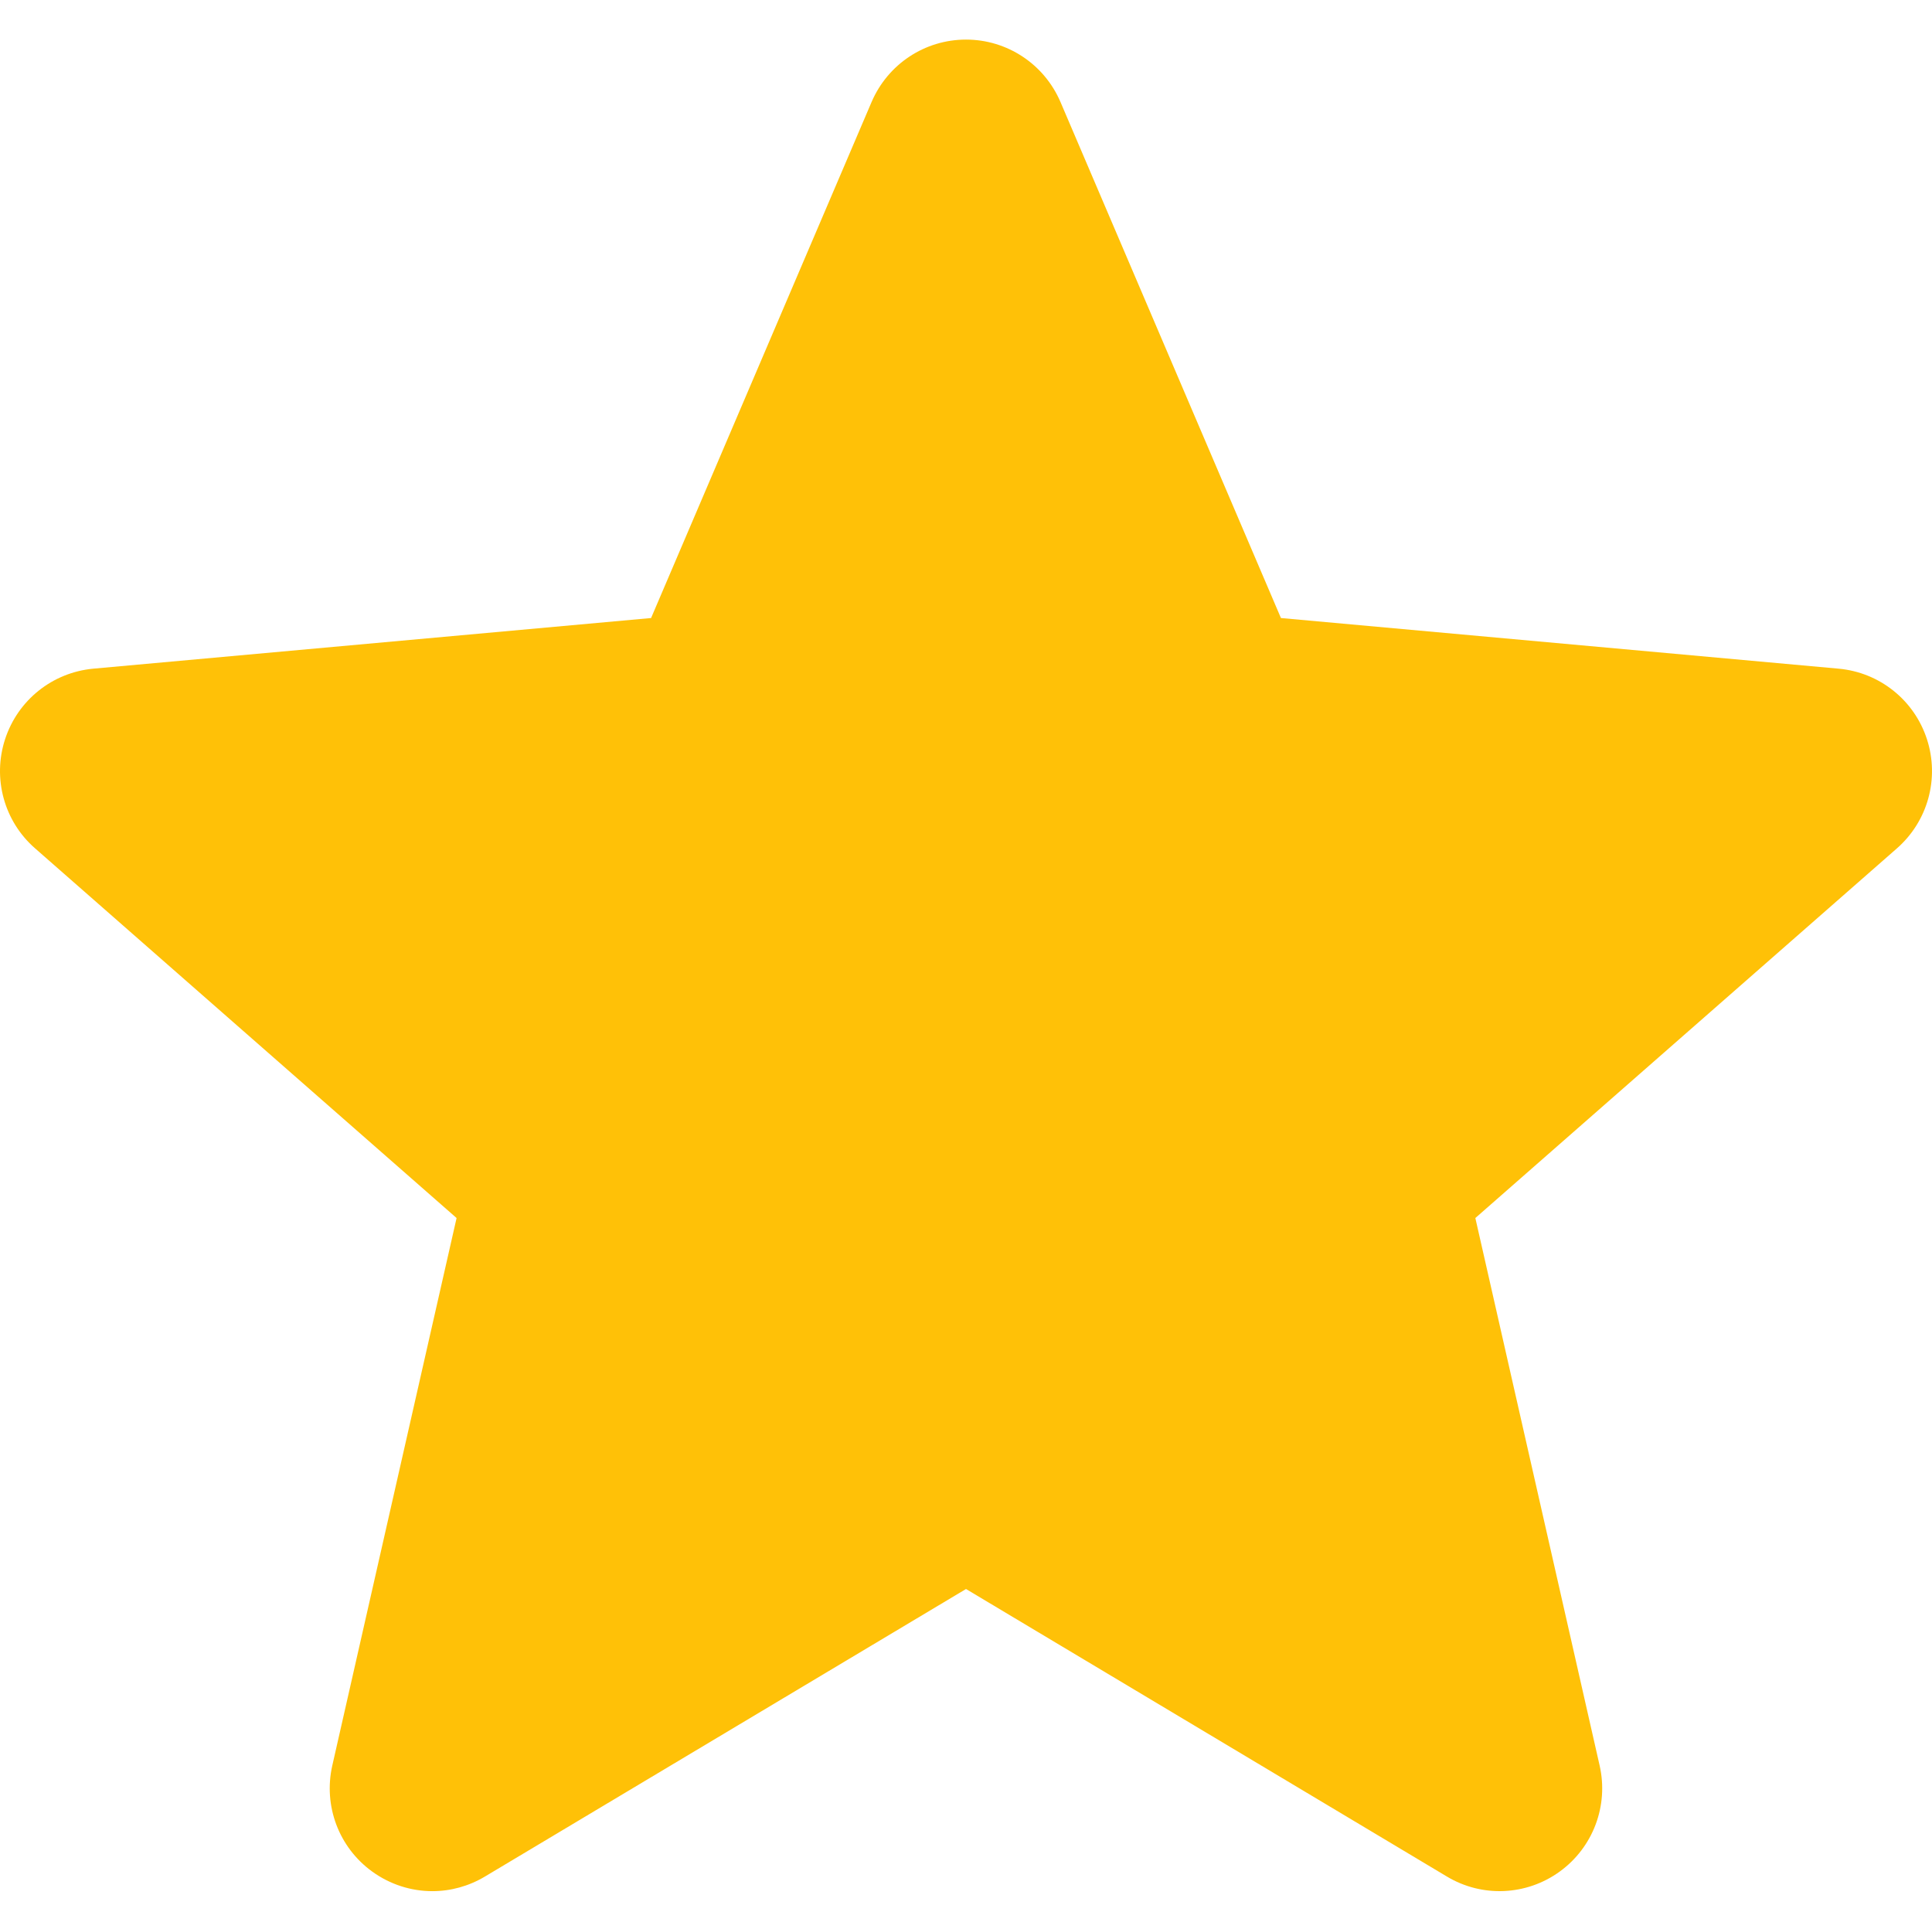
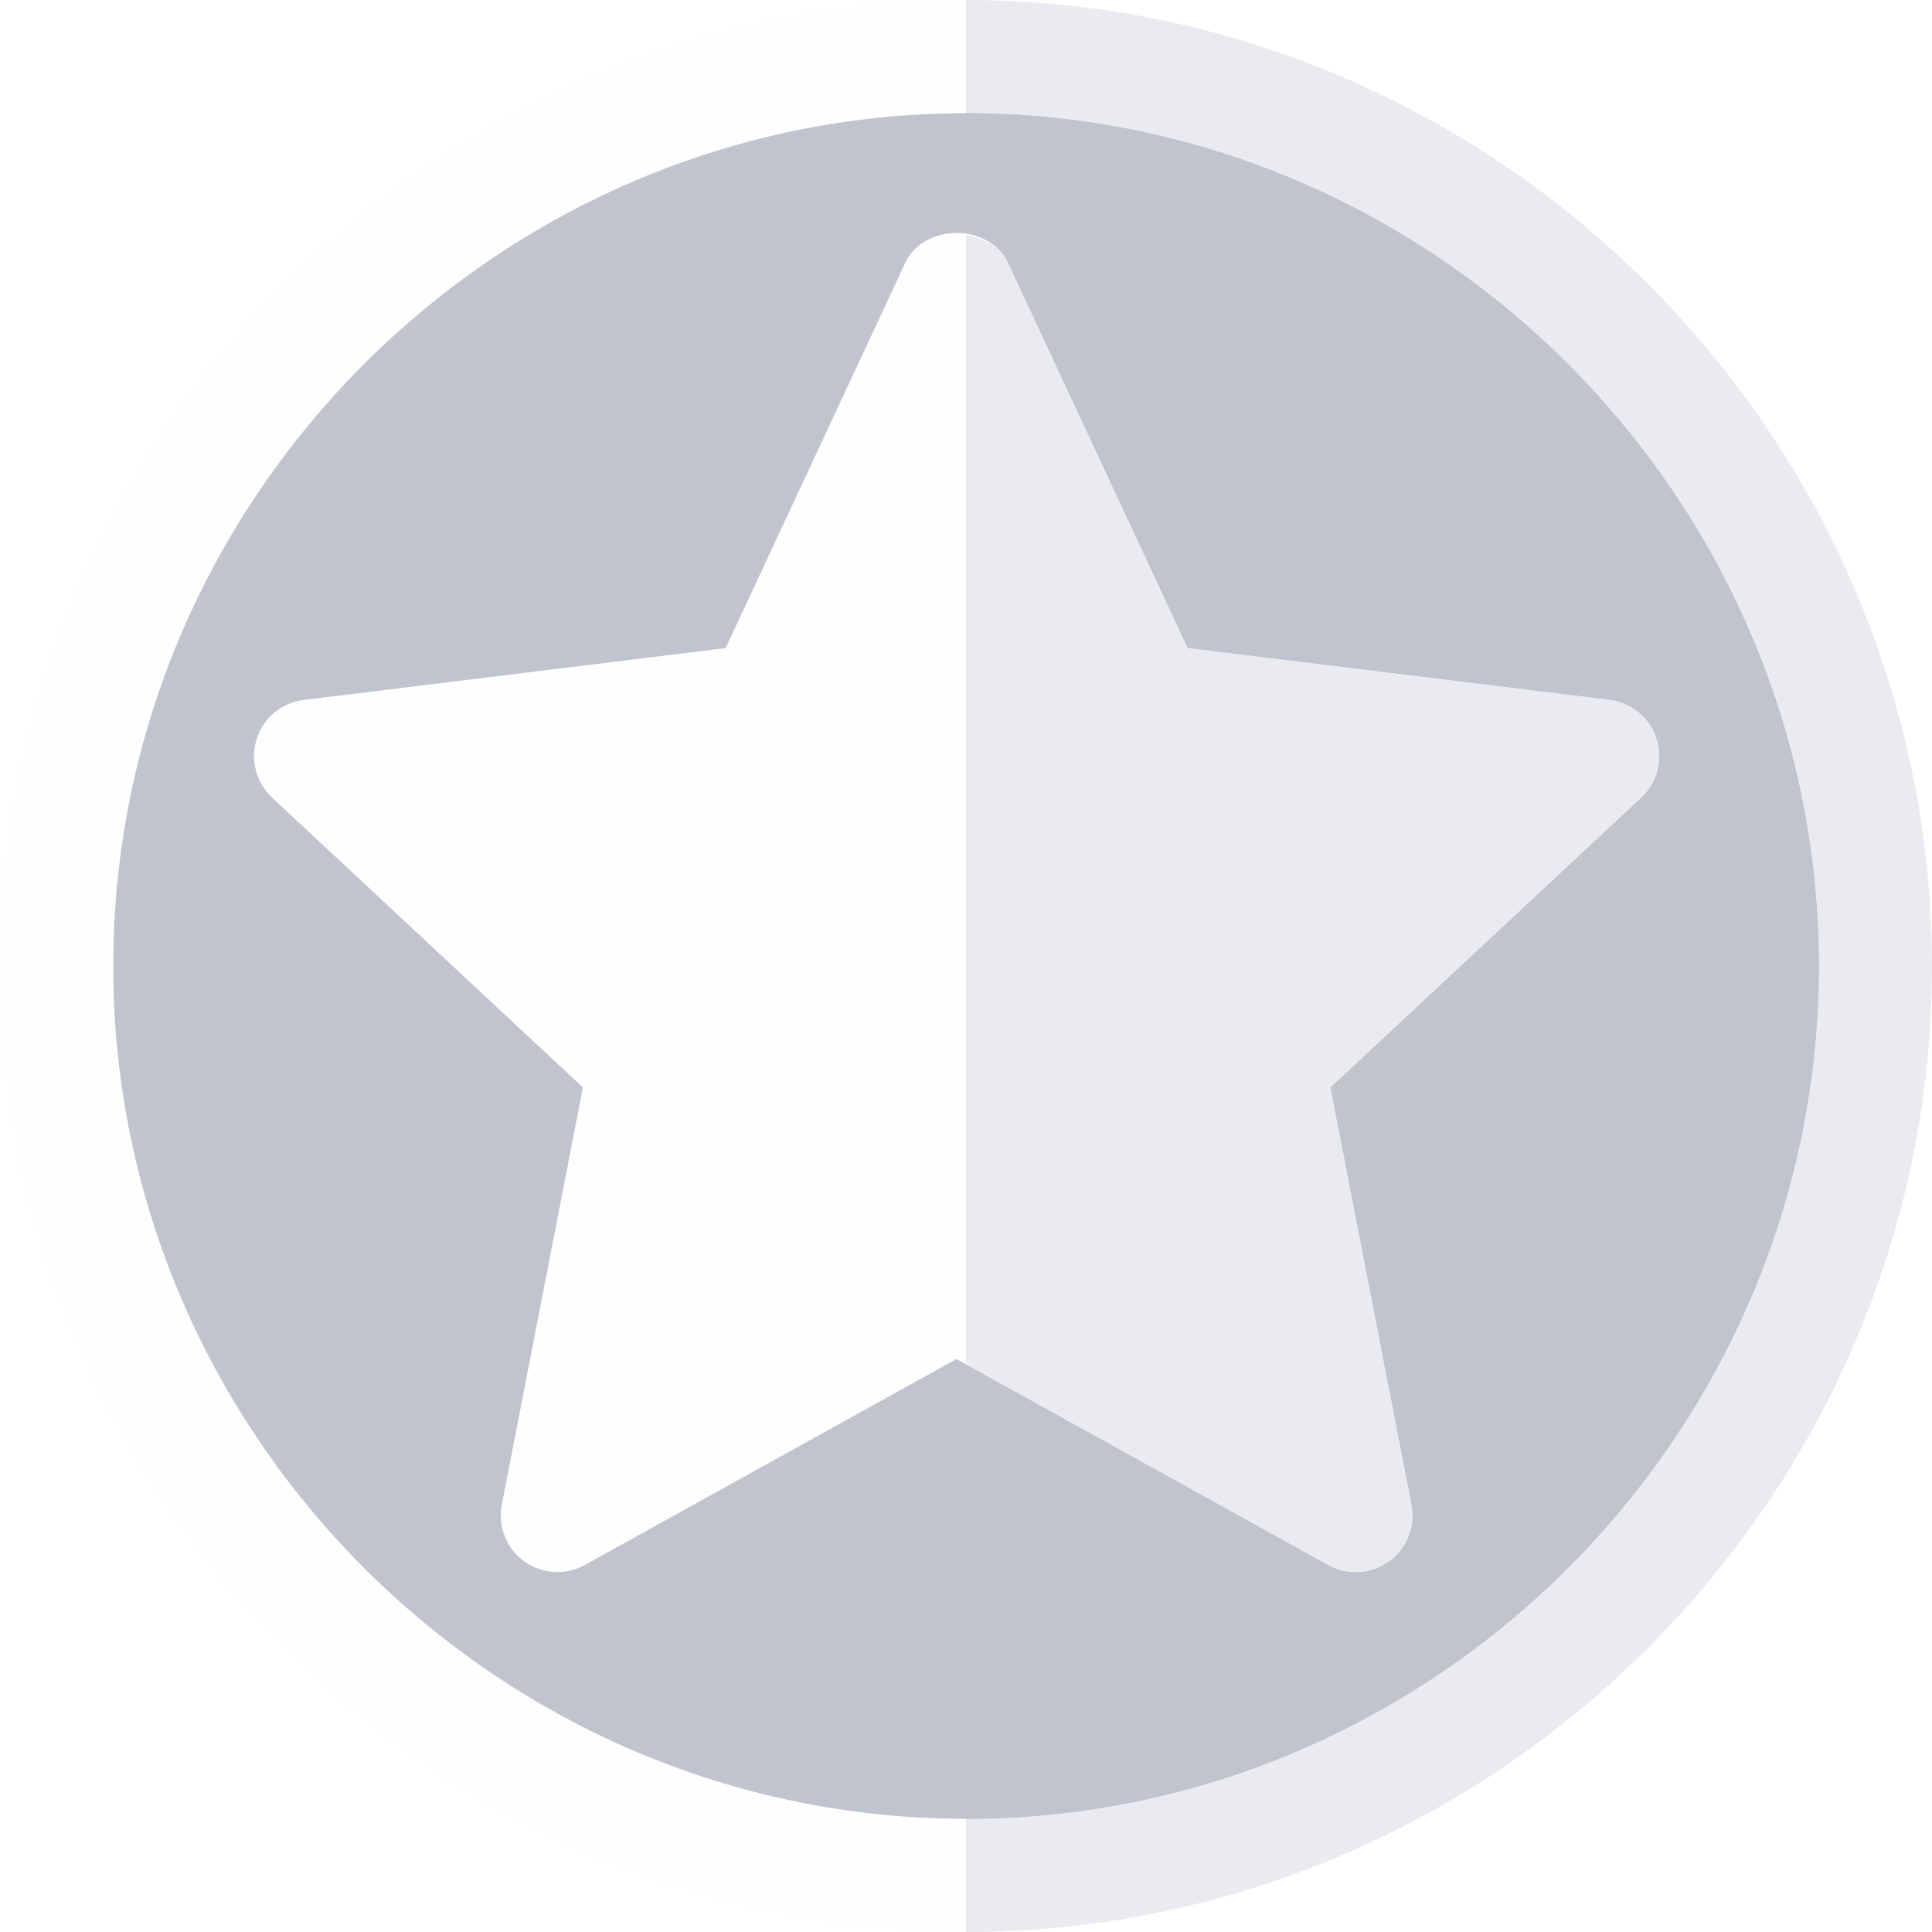
- <svg xmlns="http://www.w3.org/2000/svg" viewBox="0 -10 511.987 511">
-   <path d="m510.652 185.902c-3.352-10.367-12.547-17.73-23.426-18.711l-147.773-13.418-58.434-136.77c-4.309-10.023-14.121-16.512-25.023-16.512s-20.715 6.488-25.023 16.535l-58.434 136.746-147.797 13.418c-10.859 1.004-20.031 8.344-23.402 18.711-3.371 10.367-.258 21.738 7.957 28.906l111.699 97.961-32.938 145.09c-2.41 10.668 1.73 21.695 10.582 28.094 4.758 3.438 10.324 5.188 15.938 5.188 4.84 0 9.641-1.305 13.949-3.883l127.469-76.184 127.422 76.184c9.324 5.609 21.078 5.098 29.91-1.305 8.855-6.418 12.992-17.449 10.582-28.094l-32.938-145.09 111.699-97.941c8.215-7.188 11.352-18.539 7.98-28.926zm0 0" fill="#ffc107" />
+ <svg xmlns="http://www.w3.org/2000/svg" version="1.1" id="Capa_1" x="0px" y="0px" viewBox="0 0 512 512" style="enable-background:new 0 0 512 512;" xml:space="preserve">
+   <path style="fill:#fefefe;" d="M256,512C115.39,512,0,396.61,0,256S115.39,0,256,0s256,115.39,256,256S396.61,512,256,512z" />
+   <path style="fill:#e9ebf0;" d="M512,256C512,115.39,396.61,0,256,0v512C396.61,512,512,396.61,512,256z" />
+   <g>
+     <path style="fill:#c0c4ce;" d="M256,482C131.928,482,30,380.072,30,256S131.928,30,256,30s226,101.928,226,226S380.072,482,256,482   z" />
+     <path style="fill:#c0c4ce;" d="M482,256c0-124.072-101.928-226-226-226v452C380.072,482,482,380.072,482,256z" />
+   </g>
+   <path style="fill:#fefefe;" d="M147.704,416.62c-3.105,0-6.196-0.967-8.818-2.871c-4.717-3.413-7.017-9.272-5.903-14.985  l21.489-110.581l-82.383-76.831c-4.263-3.984-5.845-10.063-4.043-15.601c1.802-5.552,6.65-9.551,12.437-10.254l111.812-13.74  l47.607-102.1c4.922-10.547,22.266-10.576,27.188,0l47.622,102.1l111.812,13.74c5.786,0.703,10.635,4.702,12.437,10.254  c1.802,5.537,0.22,11.616-4.043,15.601l-82.383,76.831l21.489,110.581c1.113,5.713-1.187,11.572-5.903,14.985  c-4.731,3.428-11.001,3.809-16.084,0.996l-98.54-54.609l-98.525,54.609C152.699,416.005,150.194,416.62,147.704,416.62z" />
+   <path style="fill:#e9ebf0;" d="M426.522,185.497l-111.812-13.74l-47.622-102.1c-2.075-4.457-6.464-6.603-11.089-7.3v299.167  l96.035,53.221c5.083,2.813,11.353,2.432,16.084-0.996c4.717-3.413,7.017-9.272,5.903-14.985l-21.489-110.581l82.383-76.831  c4.263-3.984,5.845-10.063,4.043-15.601C437.157,190.199,432.309,186.2,426.522,185.497z" />
</svg>
